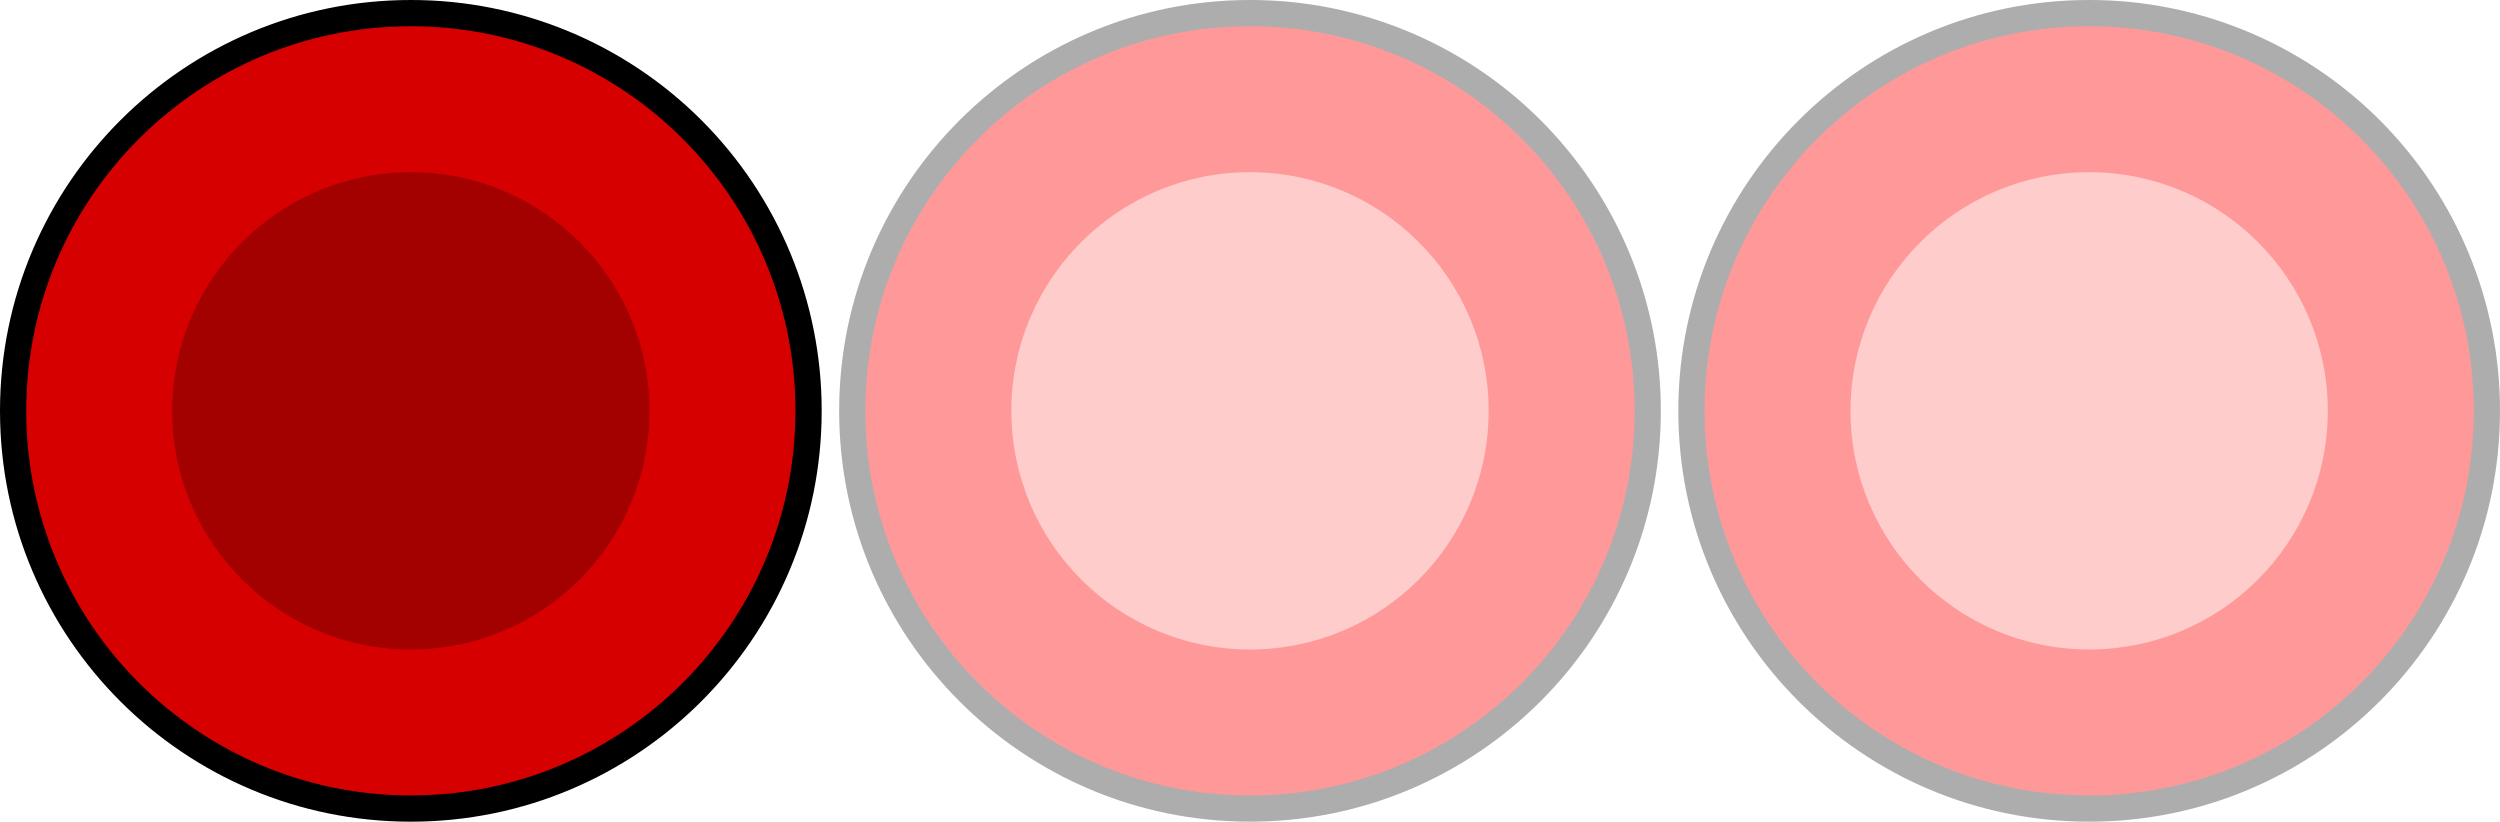
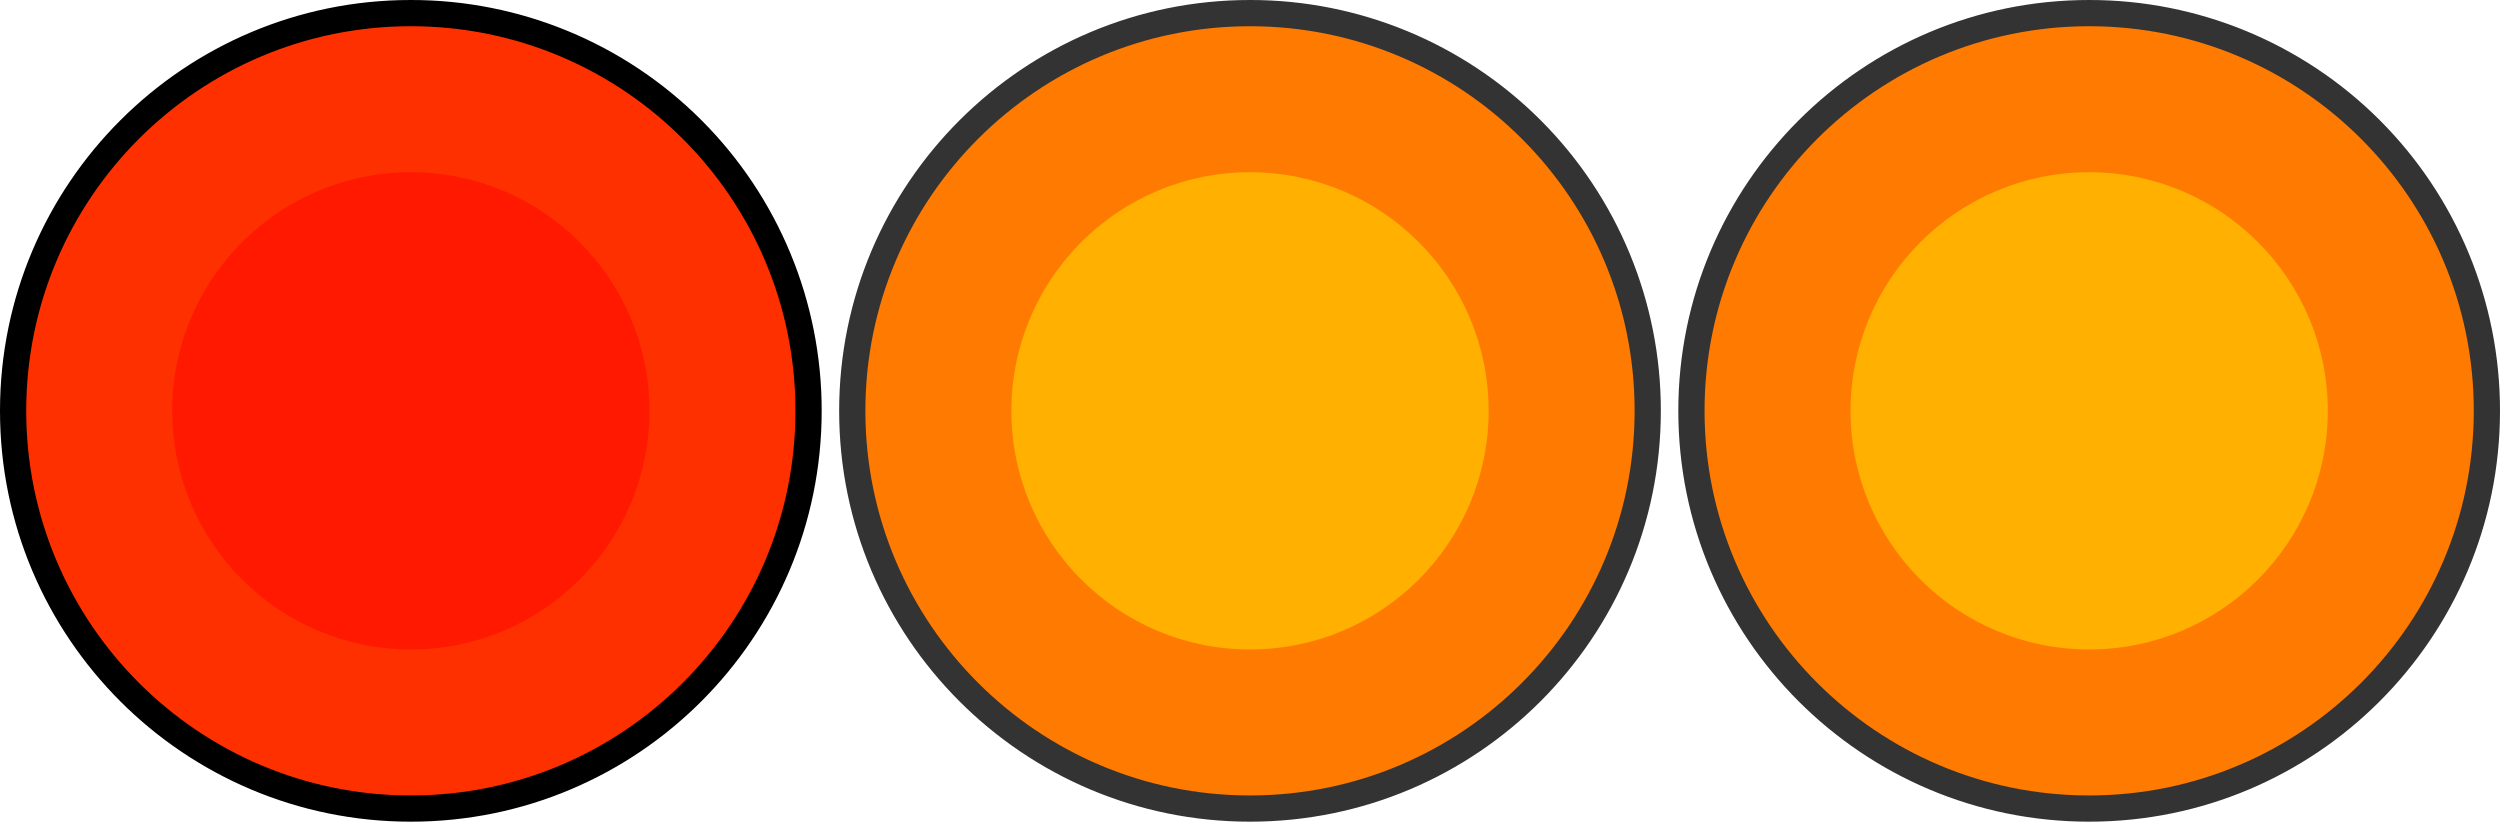
<svg xmlns="http://www.w3.org/2000/svg" id="Layer_1" data-name="Layer 1" width="286" height="94" viewBox="0 0 286 94" version="1.1">
  <defs id="defs1">
    <style id="style1">
      .cls-1 {
-         fill: #0f0f0f;
+         fill: #070707;
      }

      .cls-2 {
-         fill: #121212;
+         fill: #0d0d0d;
      }

      .cls-3 {
-         fill: #141414;
+         fill: #151515;
      }

      .cls-4 {
-         fill: #f0f0f0;
+         fill: #ff6a00;
      }

      .cls-5 {
-         fill: #ededed;
+         fill: #ff2a00;
      }

      .cls-6 {
-         fill: #ebebeb;
+         fill: #ffb000;
      }
    </style>
  </defs>
  <g id="g3">
    <g id="g2">
-       <path class="cls-1" d="M47,92.5A45.5,45.5,0,1,1,92.5,47,45.54,45.54,0,0,1,47,92.5Z" id="path1" style="fill:#d60000;fill-opacity:1" />
+       <path class="cls-1" d="M47,92.5A45.5,45.5,0,1,1,92.5,47,45.54,45.54,0,0,1,47,92.5Z" id="path1" style="fill:#ff3000;fill-opacity:1" />
      <path class="cls-2" d="M47,3A44,44,0,1,1,3,47,44,44,0,0,1,47,3m0-3A47,47,0,1,0,94,47,46.95,46.95,0,0,0,47,0Z" id="path2" style="fill:#000000;fill-opacity:1" />
    </g>
-     <circle class="cls-3" cx="47" cy="47" r="27.3" id="circle2" style="fill:#a30000;fill-opacity:1" />
+     <circle class="cls-3" cx="47" cy="47" r="27.3" id="circle2" style="fill:#ff1900;fill-opacity:1" />
  </g>
  <g id="g7">
    <g id="g4">
-       <path class="cls-4" d="M239,92.5A45.5,45.5,0,1,1,284.5,47,45.54,45.54,0,0,1,239,92.5Z" id="path3" style="fill:#ff9999;fill-opacity:1" />
-       <path class="cls-5" d="M239,3a44,44,0,1,1-44,44A44,44,0,0,1,239,3m0-3a47,47,0,1,0,47,47A46.95,46.95,0,0,0,239,0Z" id="path4" style="fill:#adadad;fill-opacity:1" />
+       <path class="cls-4" d="M239,92.5A45.5,45.5,0,1,1,284.5,47,45.54,45.54,0,0,1,239,92.5Z" id="path3" style="fill:#ff7a00;fill-opacity:1" />
+       <path class="cls-5" d="M239,3a44,44,0,1,1-44,44A44,44,0,0,1,239,3m0-3a47,47,0,1,0,47,47A46.95,46.95,0,0,0,239,0Z" id="path4" style="fill:#333333;fill-opacity:1" />
    </g>
-     <circle class="cls-6" cx="239" cy="47" r="27.3" id="circle4" style="fill:#ffcccc;fill-opacity:1" />
+     <circle class="cls-6" cx="239" cy="47" r="27.3" id="circle4" style="fill:#ffb000;fill-opacity:1" />
    <g id="g6" />
  </g>
  <g id="g11">
    <g id="g8">
-       <path class="cls-4" d="M143,92.5A45.5,45.5,0,1,1,188.5,47,45.54,45.54,0,0,1,143,92.5Z" id="path7" style="fill:#ff9999;fill-opacity:1" />
-       <path class="cls-5" d="M143,3A44,44,0,1,1,99,47,44,44,0,0,1,143,3m0-3a47,47,0,1,0,47,47A46.95,46.95,0,0,0,143,0Z" id="path8" style="fill:#adadad;fill-opacity:1" />
+       <path class="cls-4" d="M143,92.5A45.5,45.5,0,1,1,188.5,47,45.54,45.54,0,0,1,143,92.5Z" id="path7" style="fill:#ff7a00;fill-opacity:1" />
+       <path class="cls-5" d="M143,3A44,44,0,1,1,99,47,44,44,0,0,1,143,3m0-3a47,47,0,1,0,47,47A46.95,46.95,0,0,0,143,0Z" id="path8" style="fill:#333333;fill-opacity:1" />
    </g>
-     <circle class="cls-6" cx="143" cy="47" r="27.3" id="circle8" style="fill:#ffcccc;fill-opacity:1" />
+     <circle class="cls-6" cx="143" cy="47" r="27.3" id="circle8" style="fill:#ffb000;fill-opacity:1" />
    <g id="g10" />
  </g>
</svg>
